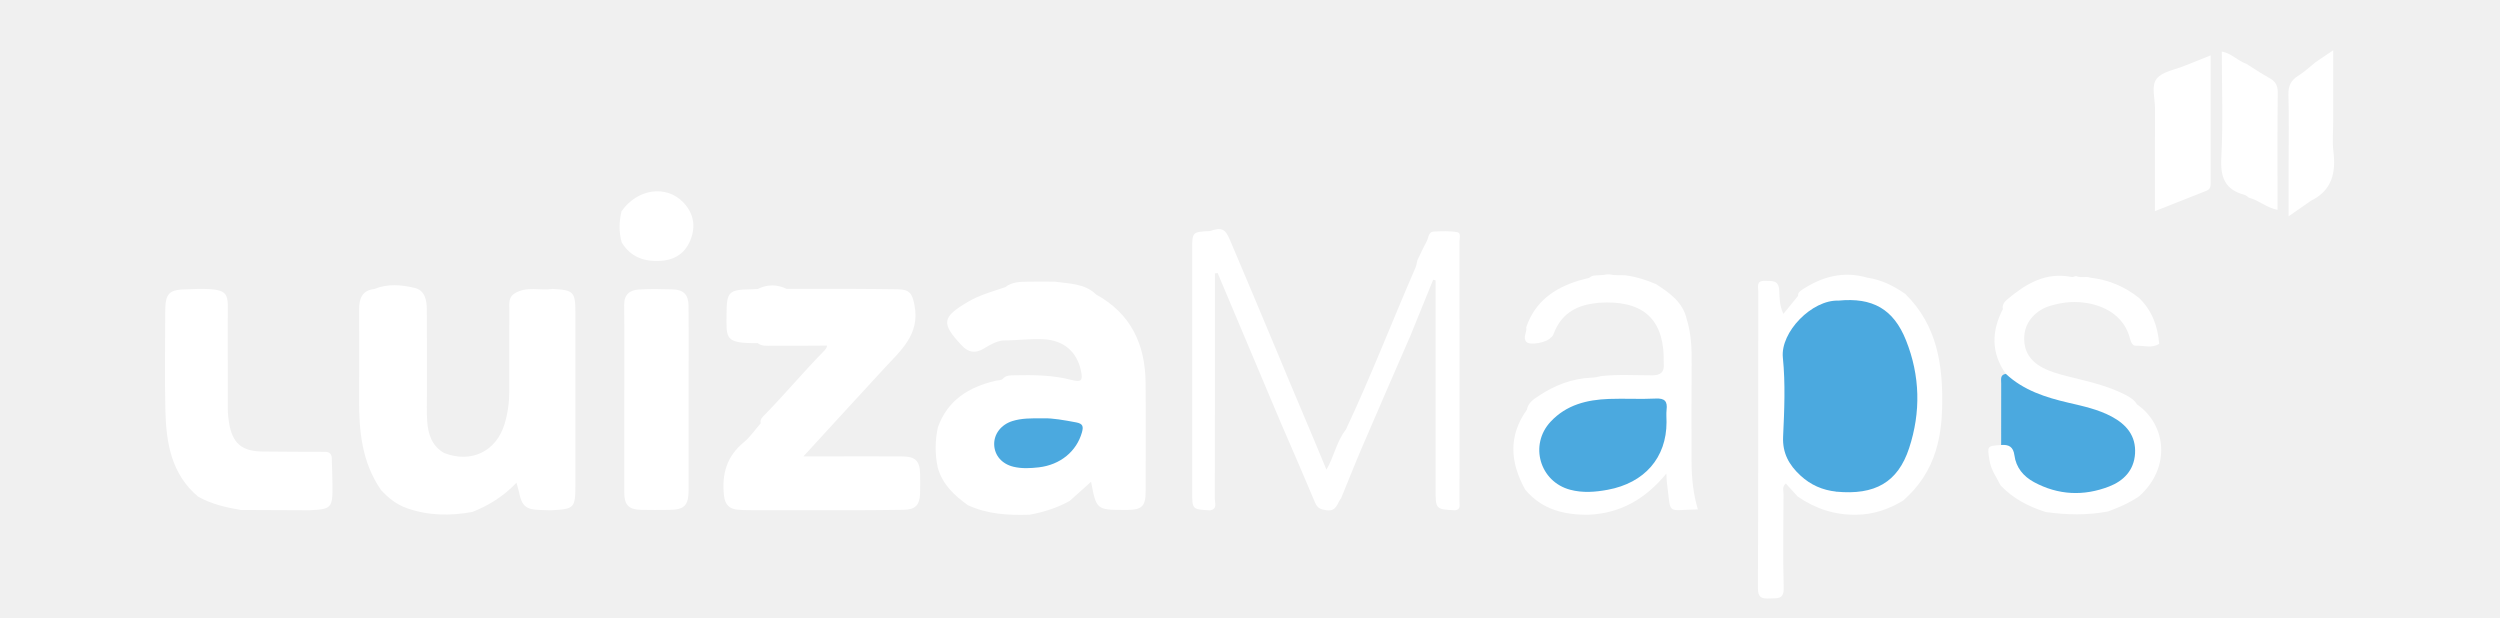
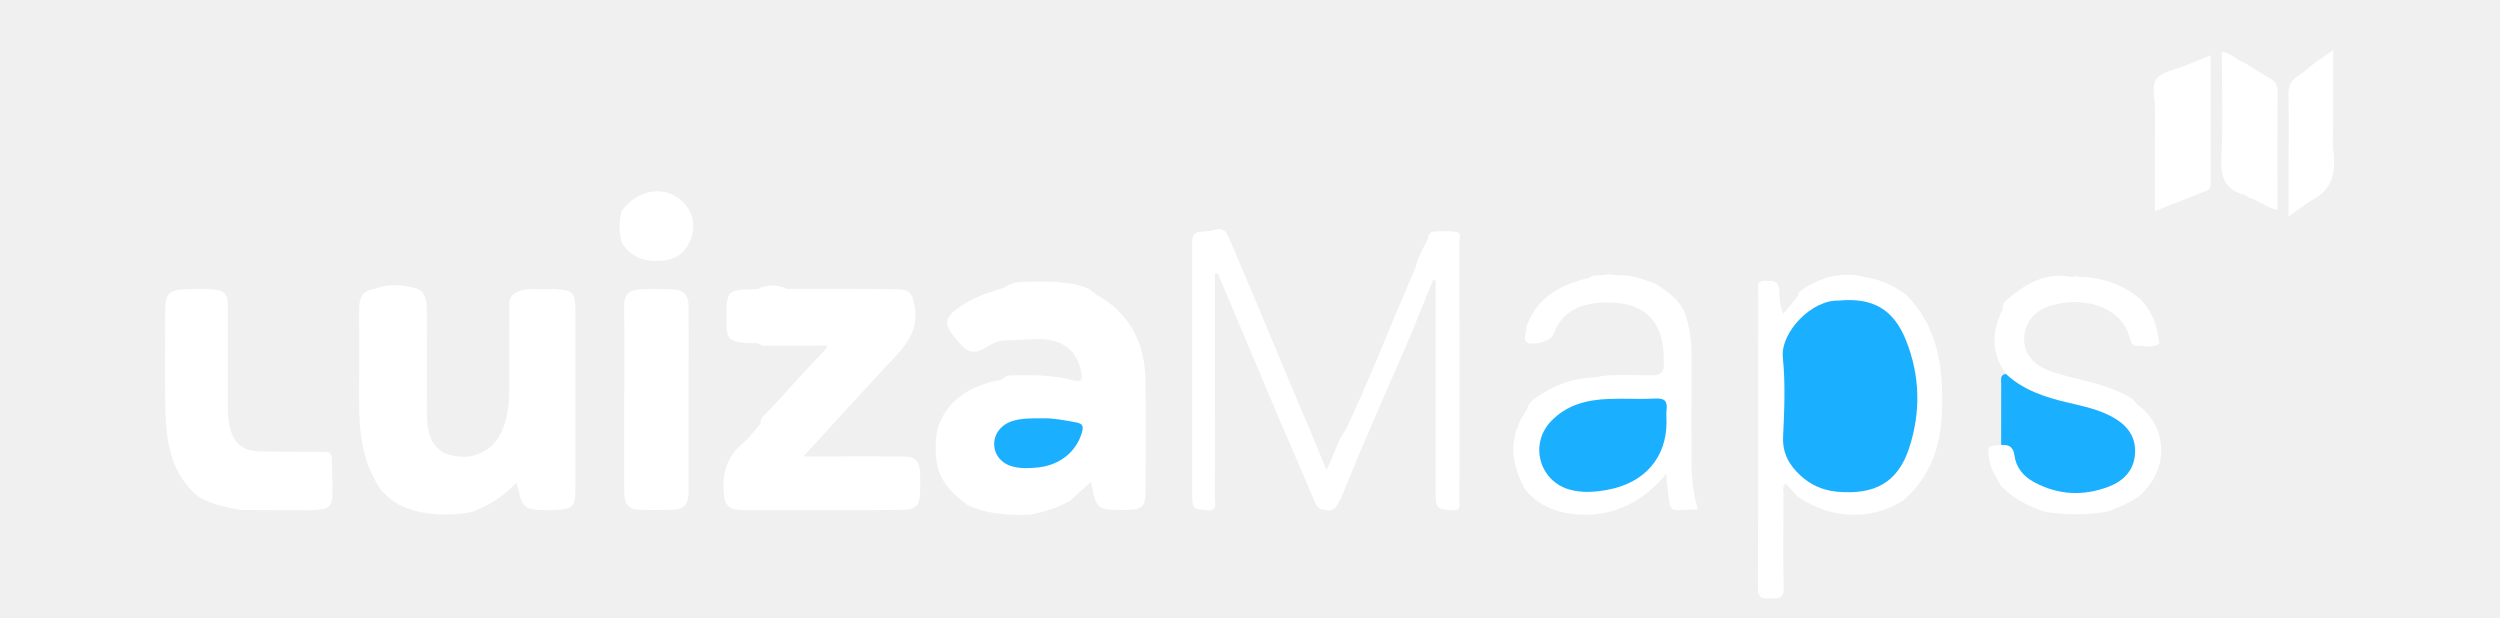
<svg xmlns="http://www.w3.org/2000/svg" version="1.1" id="Camada_1" x="0px" y="0px" viewBox="0 0 595.28 147.06" style="enable-background:new 0 0 595.28 147.06;" xml:space="preserve">
  <style type="text/css">
	.st0{fill:#FFFFFF;}
- 	.st1{fill:#4BA9DF;}
+ 	.st1{fill:#1BB0FF;}
</style>
  <path class="st0" d="M494.15,65.74l0.12,0.07l0.12-0.07c1.06,0.51,2.23-0.02,3.3,0.37c4.37,0.51,8.28,2.12,11.7,4.89  c3.06,2.98,4.4,6.71,4.74,10.87c-1.77,1.14-3.71,0.37-5.57,0.45c-0.84,0.03-1.19-0.95-1.4-1.74c-1.81-7.03-9.14-8.91-14.16-8.64  c-1.57,0.08-3.16,0.4-4.69,0.84c-3.55,1.02-6.03,3.8-6.29,7.06c-0.3,3.72,1.38,6.4,5.13,8.09c2.35,1.06,4.87,1.59,7.35,2.21  c3.95,0.98,7.88,1.99,11.54,3.85c1.12,0.57,2.15,1.22,2.82,2.31c6.99,4.84,8.13,15.02,0.51,21.86c-2.31,1.57-4.84,2.68-7.45,3.63  c-4.92,0.94-9.86,0.82-14.8,0.13c-4.07-1.29-7.8-3.18-10.76-6.35c-0.97-1.93-2.27-3.67-2.63-5.91c-0.55-3.48-0.64-3.47,2.76-3.7  c1.93-1.15,2.91-0.23,3.6,1.57c2.36,6.17,6.22,8.82,12.87,8.91c2.75,0.04,5.48,0.04,8.12-0.93c3.47-1.28,6.05-3.42,6.44-7.32  c0.39-3.94-1.76-6.46-5.03-8.28c-4.33-2.41-9.24-2.93-13.88-4.32c-3.07-0.92-6.02-2.06-8.69-3.86c-1.02-0.68-2.11-1.34-2.32-2.73  c-3.52-4.98-3.41-10.13-0.7-15.39c-0.21-1.12,0.46-1.82,1.21-2.45c4.34-3.62,8.99-6.4,15.01-5.23  C493.49,66.02,493.84,65.92,494.15,65.74z" />
  <path class="st0" d="M526.38,13.18c0,10.39,0,20.35,0.01,30.31c0,0.84-0.05,1.55-0.99,1.92c-4,1.56-7.99,3.16-12.28,4.86  c0-8.35-0.03-16.35,0.02-24.35c0.01-2.45-0.98-5.47,0.41-7.2c1.36-1.69,4.32-2.1,6.59-3.04C522.07,14.89,524.03,14.13,526.38,13.18z  " />
  <path class="st0" d="M534.88,15.19c1.79,1.12,3.54,2.32,5.39,3.33c1.45,0.79,2.11,1.71,2.09,3.5c-0.11,9.26-0.05,18.52-0.05,27.95  c-2.58-0.49-4.46-2.29-6.81-2.89c-0.36-0.24-0.69-0.6-1.09-0.7c-4.6-1.21-5.73-4.14-5.49-8.77c0.44-8.36,0.12-16.76,0.12-25.34  C531.36,12.7,532.85,14.51,534.88,15.19z" />
  <path class="st0" d="M148.65,95.13c0-7.5,0.06-15.01-0.03-22.51c-0.03-2.53,1.36-3.54,3.49-3.68c2.64-0.18,5.3-0.1,7.94-0.04  c2.69,0.06,3.87,1.21,3.9,3.91c0.06,4.94,0.02,9.89,0.02,14.83c0,9.62,0.01,19.25,0,28.87c0,3.9-0.97,4.89-4.79,4.9  c-2.21,0.01-4.42,0.05-6.62-0.01c-2.83-0.07-3.91-1.21-3.91-4.02C148.64,109.96,148.65,102.54,148.65,95.13z" />
  <path class="st0" d="M148.04,57.74c-0.7-2.47-0.64-4.95-0.05-7.43c3.73-5.35,10.61-6.38,14.7-2.13c2.51,2.61,3.03,5.76,1.69,9.03  c-1.27,3.1-3.71,4.72-7.17,4.91C153.3,62.33,150.15,61.17,148.04,57.74z" />
  <path class="st0" d="M444.64,66.12c3.36,0.48,6.29,1.96,9.03,3.87c7.71,7.56,9.03,17.21,8.77,27.31c-0.08,3.34-0.5,6.68-1.47,9.91  c-1.44,4.77-4.08,8.75-7.84,12c-3.42,2.07-7.08,3.32-11.12,3.35c-5.13,0.1-9.76-1.44-13.96-4.33c-0.94-1.03-1.87-2.05-2.82-3.1  c-0.96,0.78-0.54,1.73-0.55,2.53c-0.04,7.43-0.16,14.86,0.04,22.28c0.08,2.9-1.56,2.47-3.34,2.56c-1.86,0.09-2.81-0.15-2.8-2.5  c0.1-23.52,0.06-47.04,0.08-70.55c0-1.11-0.56-2.65,1.58-2.57c1.68,0.06,3.31-0.31,3.42,2.36c0.07,1.7,0.06,3.54,0.99,5.5  c1.25-1.54,2.37-2.92,3.49-4.29c-0.06-0.73,0.45-1.12,0.96-1.46C433.88,65.84,438.98,64.47,444.64,66.12z" />
  <path class="st1" d="M477.62,89.02c4.21,3.94,9.48,5.61,14.92,6.88c3.52,0.82,7.05,1.57,10.27,3.29c3.5,1.88,5.83,4.57,5.57,8.82  c-0.25,4.01-2.75,6.51-6.2,7.84c-6.03,2.33-12.08,2.07-17.86-1.05c-2.53-1.37-4.28-3.48-4.66-6.38c-0.27-2.05-1.35-2.61-3.16-2.46  c0-4.9-0.01-9.79,0.01-14.69C476.52,90.38,476.18,89.24,477.62,89.02z" />
  <path class="st0" d="M47.23,68.79c7.83-0.03,7,1.07,7,7.4c0,7.05-0.01,14.1,0.01,21.15c0,1.13,0.12,2.28,0.31,3.4  c0.8,4.78,2.99,6.7,7.86,6.77c5.02,0.07,10.04,0.06,15.07,0.08c0.84,0.01,1.37,0.39,1.51,1.25c0.06,2.29,0.16,4.57,0.18,6.86  c0.03,5.25-0.27,5.54-5.4,5.8c-5.48-0.02-10.97-0.05-16.45-0.07c-3.53-0.61-7.01-1.4-10.17-3.19c-6.38-5.39-7.58-12.81-7.77-20.5  c-0.19-7.76-0.04-15.53-0.04-23.29c0-4.72,0.82-5.54,5.51-5.57C45.64,68.87,46.44,68.82,47.23,68.79z" />
  <path class="st0" d="M320.47,102.29c5.96-12.66,10.99-25.73,16.57-38.55c0.24-0.55,0.3-1.17,0.45-1.76c0.73-1.5,1.41-3.02,2.21-4.48  c0.47-0.86,0.35-2.31,1.76-2.37c1.85-0.07,3.75-0.18,5.54,0.16c0.97,0.18,0.51,1.54,0.51,2.37c0.03,16.71,0.02,33.42,0.02,50.13  c0,3.89,0.01,7.78-0.01,11.67c0,0.82,0.32,1.86-1.02,2.05c-4.67-0.24-4.67-0.24-4.67-5.11c0-15.62,0-31.24,0-46.86  c0-0.93,0-1.86,0-2.79c-0.19-0.04-0.38-0.09-0.58-0.13c-1.8,4.44-3.61,8.87-5.41,13.31c-3.86,8.89-7.75,17.78-11.57,26.69  c-1.7,3.97-3.28,7.99-4.92,11.98c-0.97,1.17-1.02,3.23-3.49,2.9c-1.4-0.19-2.17-0.49-2.73-1.84c-2.65-6.34-5.41-12.63-8.13-18.93  c-5.02-11.91-10.05-23.82-15.07-35.72c-0.21,0.03-0.42,0.07-0.64,0.1c0,0.83,0,1.65,0,2.48c0,17.06,0.01,34.12-0.03,51.18  c0,0.99,0.68,2.44-1.14,2.75c-4.25-0.22-4.25-0.22-4.25-4.47c0-19.19,0-38.38,0-57.57c0-4.25,0-4.25,4.25-4.47  c2.68-0.92,3.6-0.58,4.7,2.02c3.74,8.82,7.47,17.64,11.15,26.48c3.89,9.44,7.96,18.81,11.87,28.32  C317.66,108.75,318.24,105.12,320.47,102.29z" />
  <path class="st0" d="M363.42,77.9c2.06-6.01,6.58-9.26,12.39-11.05c0.83-0.26,1.69-0.45,2.54-0.67c0.32-0.24,0.65-0.45,1.06-0.54  c1.04-0.15,2.1-0.06,3.13-0.29c0.27-0.03,0.53-0.03,0.79,0c1.18,0.26,2.38,0.14,3.57,0.19c2.58,0.34,5.06,1.08,7.44,2.12  c3.2,2.1,6.36,4.25,7.29,8.34c1.09,3.5,1.21,7.09,1.17,10.73c-0.07,7.69-0.03,15.38-0.02,23.06c0,3.9,0.38,7.75,1.5,11.5  c-7.71,0.13-6.3,1.56-7.36-6.3c-0.07-0.52-0.07-1.05-0.14-2.23c-4.97,6.06-10.94,9.46-18.43,9.8c-5.88,0.08-11.23-1.22-15.19-5.99  c-3.57-6.42-4.06-12.77,0.41-19.01c0.29-1.65,1.59-2.49,2.82-3.3c3.79-2.51,7.92-4.14,12.52-4.33c0.8-0.03,1.57-0.17,2.33-0.38  c4.05-0.44,8.11-0.18,12.16-0.18c2.05,0,2.95-0.79,2.76-2.83c-0.05-0.52,0-1.06-0.01-1.59c-0.25-9.43-5.42-13.51-15.4-12.86  c-0.44,0.03-0.87,0.13-1.31,0.17c-4.49,0.59-7.79,2.75-9.45,7.1c-0.16,0.41-0.34,0.8-0.74,1.03c-0.91,1.17-5,1.95-5.8,1.01  C362.51,80.32,363.66,79.08,363.42,77.9z" />
  <path class="st0" d="M223.32,101.77c2.31-6.53,7.4-9.62,13.77-11.11c0.59-0.14,1.24-0.02,1.73-0.49c0.72-0.83,1.72-0.79,2.69-0.81  c4.59-0.1,9.15-0.06,13.64,1.11c2.33,0.61,2.73,0.15,2.25-2.14c-0.96-4.63-4.17-7.31-8.89-7.55c-3.26-0.17-6.49,0.3-9.73,0.29  c-1.71,0.22-3.14,1.1-4.58,1.96c-1.93,1.15-3.58,0.95-5.19-0.77c-4.97-5.29-4.75-6.73,1.54-10.43c2.77-1.63,5.82-2.42,8.81-3.45  c1.63-1.3,3.61-1.27,5.51-1.31c2.1-0.05,4.21-0.01,6.32,0c3.43,0.51,7.06,0.37,9.82,3.06c8.27,4.55,11.68,11.86,11.77,20.97  c0.08,8.64,0.02,17.29,0.01,25.94c0,3.49-0.88,4.35-4.37,4.38c-0.26,0-0.53,0-0.79,0c-6.48,0-6.61-0.11-7.83-6.71  c-1.75,1.57-3.42,3.07-5.1,4.57c-2.99,1.66-6.2,2.67-9.55,3.28c-5.04,0.16-10.02-0.1-14.7-2.28c-3.22-2.31-6.05-4.94-7.16-8.95  C222.61,108.14,222.63,104.96,223.32,101.77z" />
  <path class="st0" d="M187.32,68.79c5.48,0,10.97,0,16.45,0c3.36,0.03,6.72,0.03,10.08,0.09c2.81,0.05,3.39,1.11,3.91,3.85  c1.32,6.89-3.26,10.7-7.18,14.95c-6.28,6.8-12.53,13.64-19.27,20.99c2.66,0,4.72,0,6.78,0c5.57,0,11.14-0.03,16.71,0.01  c3.23,0.02,4.25,1.09,4.29,4.32c0.02,1.5,0.04,3.01-0.01,4.51c-0.08,2.75-1.14,3.83-3.9,3.88c-3.8,0.07-7.6,0.07-11.4,0.1  c-5.48,0-10.97,0-16.45,0c-2.3,0-4.6,0-6.9,0c-1.58-0.03-3.17,0.02-4.75-0.12c-2-0.17-3.05-1.2-3.29-3.37  c-0.56-5.07,0.63-9.32,4.71-12.68c1.54-1.27,2.69-3,4.02-4.52c-0.21-1.05,0.54-1.59,1.15-2.22c4.74-4.86,9.09-10.07,13.84-14.91  c0.36-0.37,0.75-0.76,0.83-1.38c-4.41,0.06-8.8,0.03-13.2,0.03c-1.13,0-2.31,0.17-3.31-0.61c-7.94,0.05-7.46-1.08-7.43-6.98  c0.02-5.25,0.54-5.78,5.86-5.84c0.52-0.01,1.05-0.05,1.57-0.08C182.72,67.68,185.02,67.68,187.32,68.79z" />
  <path class="st0" d="M122.49,69.9c2.86-1.84,6.08-0.63,9.11-1.1c5.05,0.27,5.41,0.66,5.41,5.87c0,13.48,0,26.97,0,40.45  c0,5.94-0.14,6.09-5.94,6.39c-0.79-0.03-1.58-0.07-2.37-0.08c-3.44-0.05-4.48-0.92-5.13-4.31c-0.12-0.6-0.32-1.18-0.6-2.17  c-3.08,3.24-6.59,5.4-10.48,6.95c-5.24,0.95-10.36,0.92-15.5-0.86c-2.61-0.9-4.51-2.46-6.28-4.38c-4.54-6.57-5.26-14.06-5.2-21.74  c0.05-7.07,0.02-14.15,0-21.22c-0.01-2.56,0.68-4.57,3.65-4.89c3.15-1.31,6.42-1,9.56-0.26c2.44,0.58,2.89,2.85,2.91,5.08  c0.06,6.61,0.01,13.21,0.03,19.82c0.01,2.29-0.1,4.58,0.06,6.87c0.22,3.11,1.13,5.89,4.06,7.56c6.44,2.48,12.41-0.38,14.38-6.98  c0.76-2.55,1.12-5.17,1.11-7.84c-0.01-6.44-0.03-12.89,0.01-19.33C121.29,72.35,121.02,70.83,122.49,69.9z" />
  <path class="st0" d="M551.4,14.78c1.27-0.86,2.53-1.71,4.16-2.81c0,6.02,0,11.61,0,17.21c0,2.29-0.23,4.61,0.05,6.86  c0.64,5.09-0.33,9.31-5.35,11.76c-1.64,1.14-3.28,2.28-5.31,3.7c0-4.6,0-8.8,0-12.99c0-5.31,0.11-10.62-0.05-15.92  c-0.06-2.11,0.57-3.45,2.34-4.55C548.73,17.11,550.02,15.88,551.4,14.78z" />
  <path class="st1" d="M437.77,71.58c8.1-0.79,13.1,1.99,16.08,9.47c3.36,8.41,3.55,17.1,0.73,25.67  c-2.68,8.15-8.16,11.22-17.34,10.35c-0.52-0.58-0.5-1.29-0.48-2c0.3-13.06,0.04-26.12,0.15-39.19  C436.92,74.41,436.64,72.85,437.77,71.58z" />
  <path class="st1" d="M437.77,71.58c0,12.8,0,25.6,0,38.4c0,2.37,0.15,4.76-0.53,7.08c-3.26-0.34-6.11-1.59-8.53-3.83  c-2.7-2.5-4.32-5.31-4.13-9.28c0.29-6.26,0.57-12.59-0.06-18.79C423.9,79.06,431.47,71.34,437.77,71.58z" />
  <path class="st1" d="M396.82,100.51c0,8.47-5.22,14.48-14,16.11c-2.97,0.55-5.93,0.79-8.92,0c-7.27-1.91-9.82-10.7-4.68-16.21  c3.77-4.04,8.67-5.23,13.9-5.42c3.7-0.14,7.42,0.1,11.12-0.09c2.18-0.11,2.84,0.68,2.59,2.7  C396.73,98.55,396.82,99.53,396.82,100.51z" />
  <path class="st1" d="M248.57,99.61c1.98-0.07,4.84,0.43,7.7,0.97c1.62,0.31,1.73,1,1.35,2.38c-1.27,4.5-5.12,7.72-10.27,8.32  c-2.01,0.23-4.07,0.34-6.07-0.15c-2.75-0.68-4.44-2.69-4.55-5.19c-0.11-2.55,1.62-4.83,4.33-5.68  C243.2,99.59,245.41,99.58,248.57,99.61z" />
</svg>
